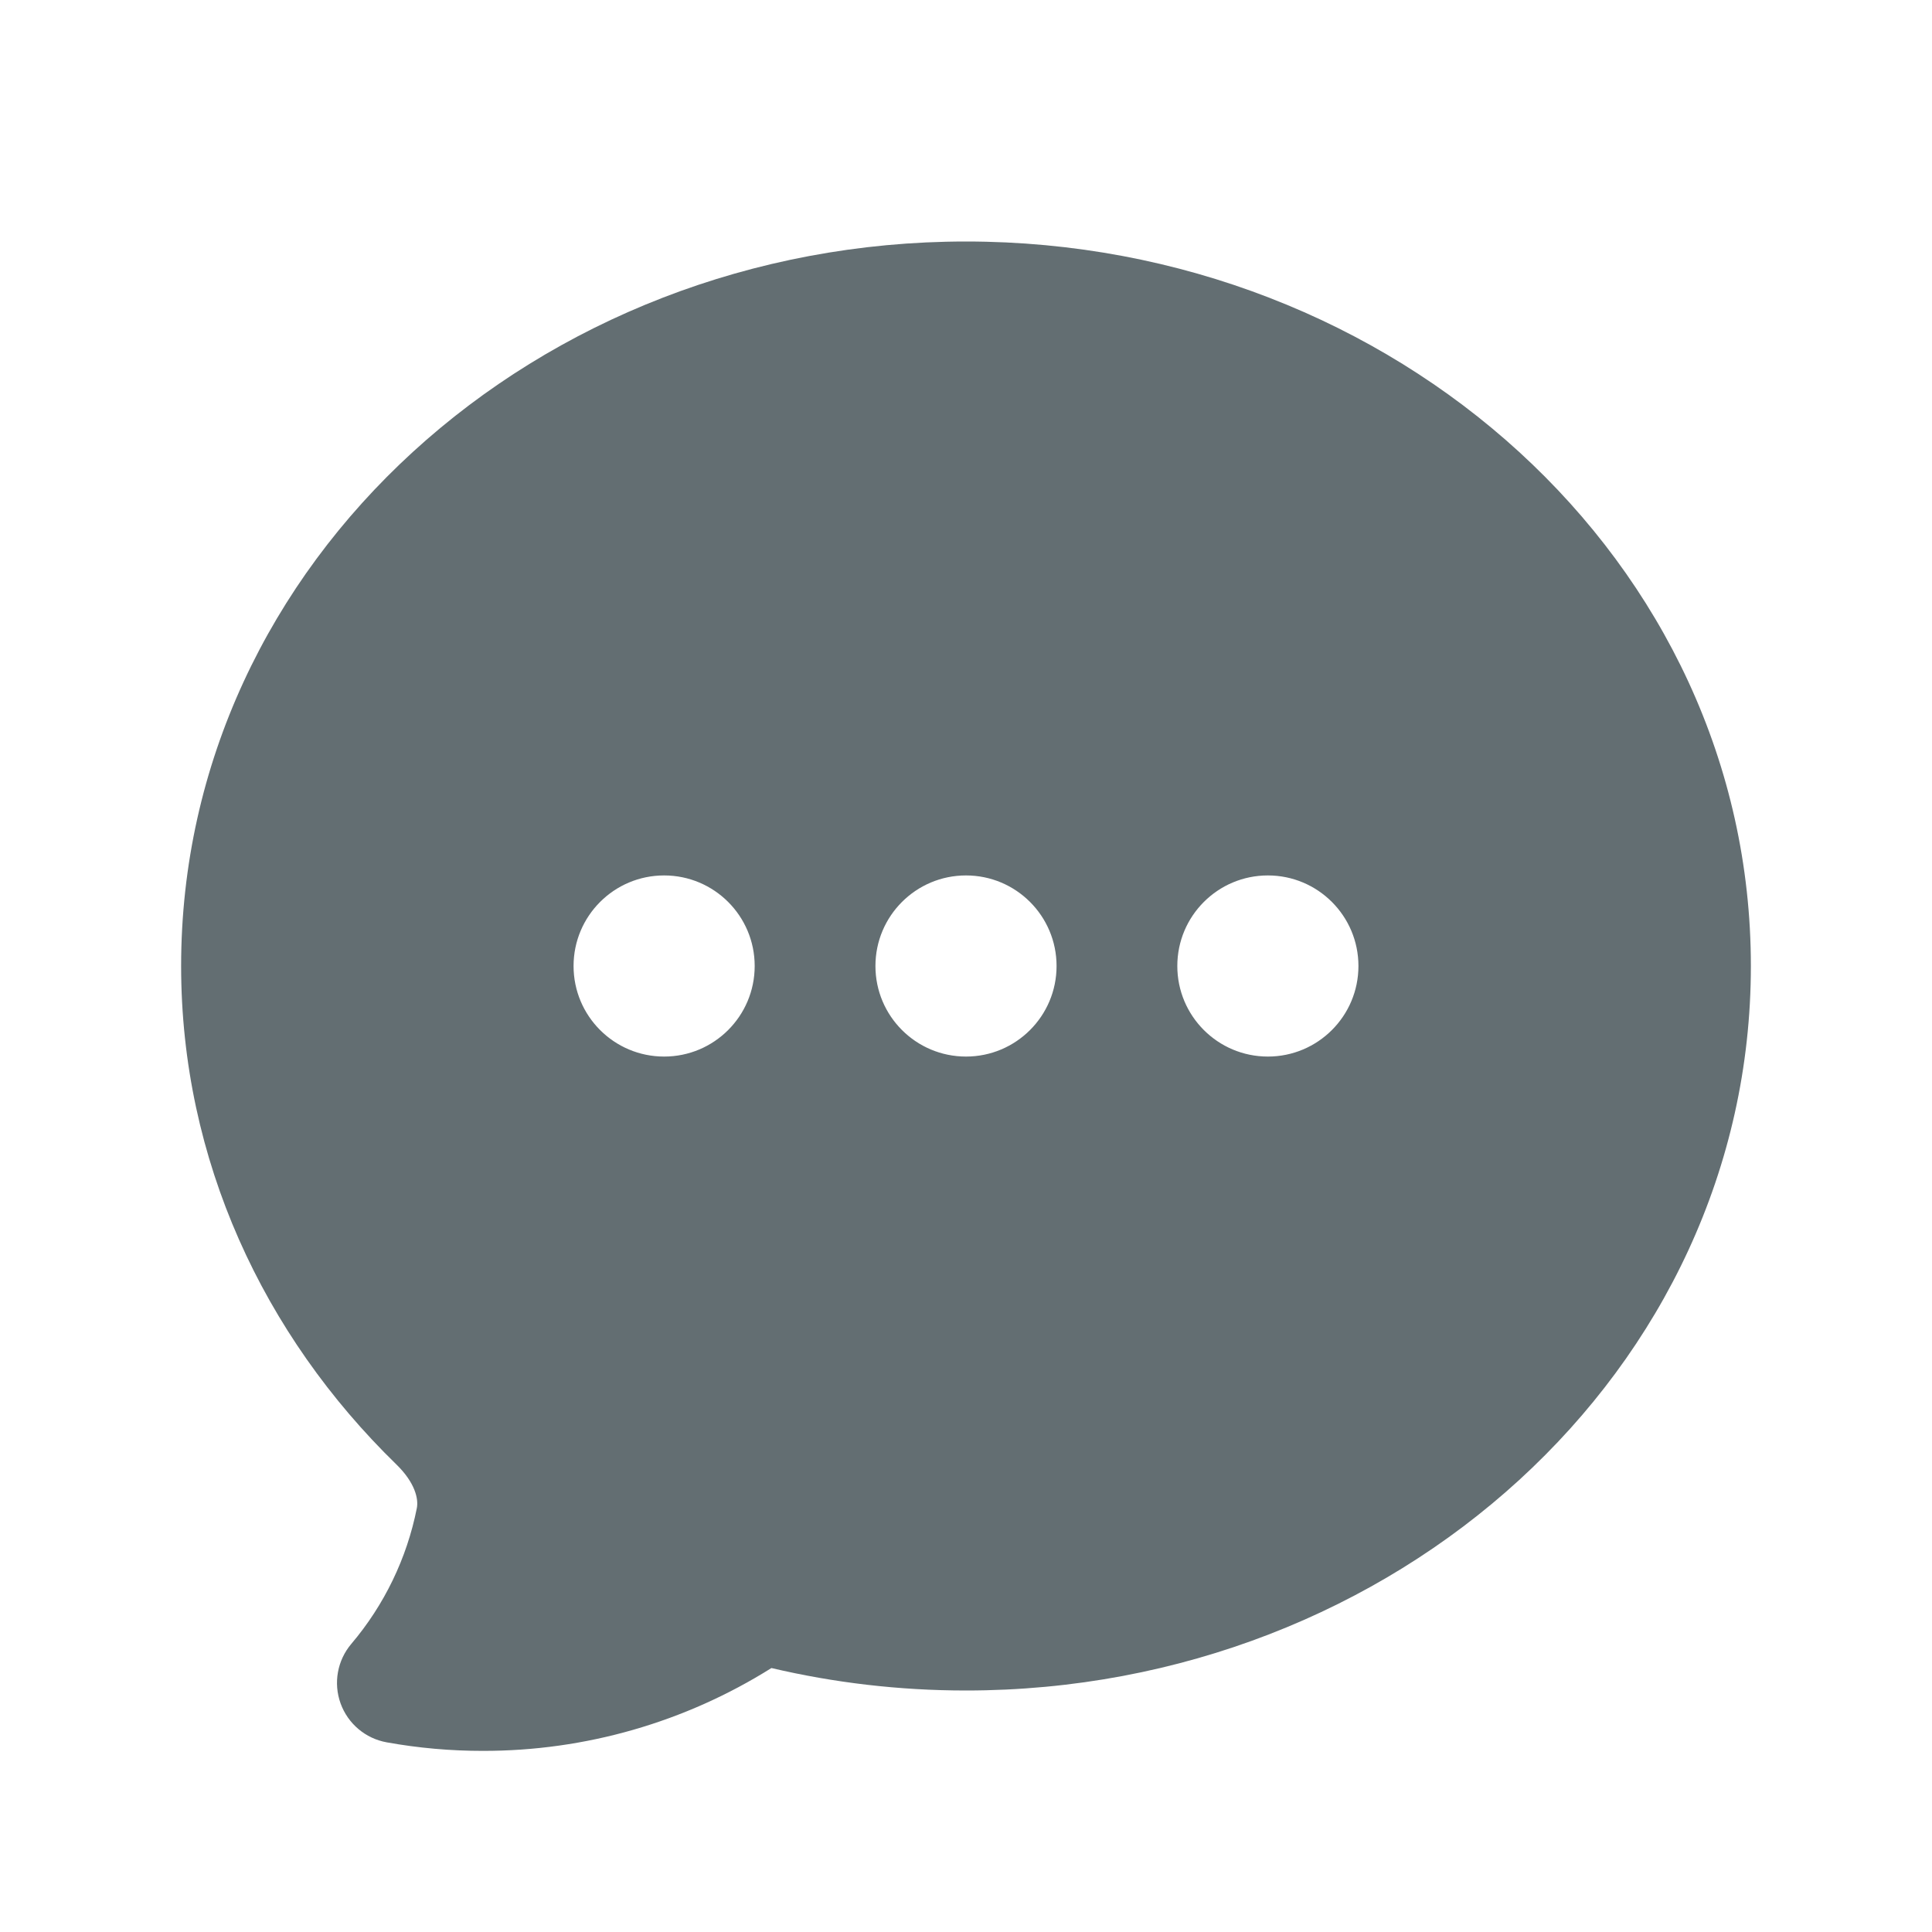
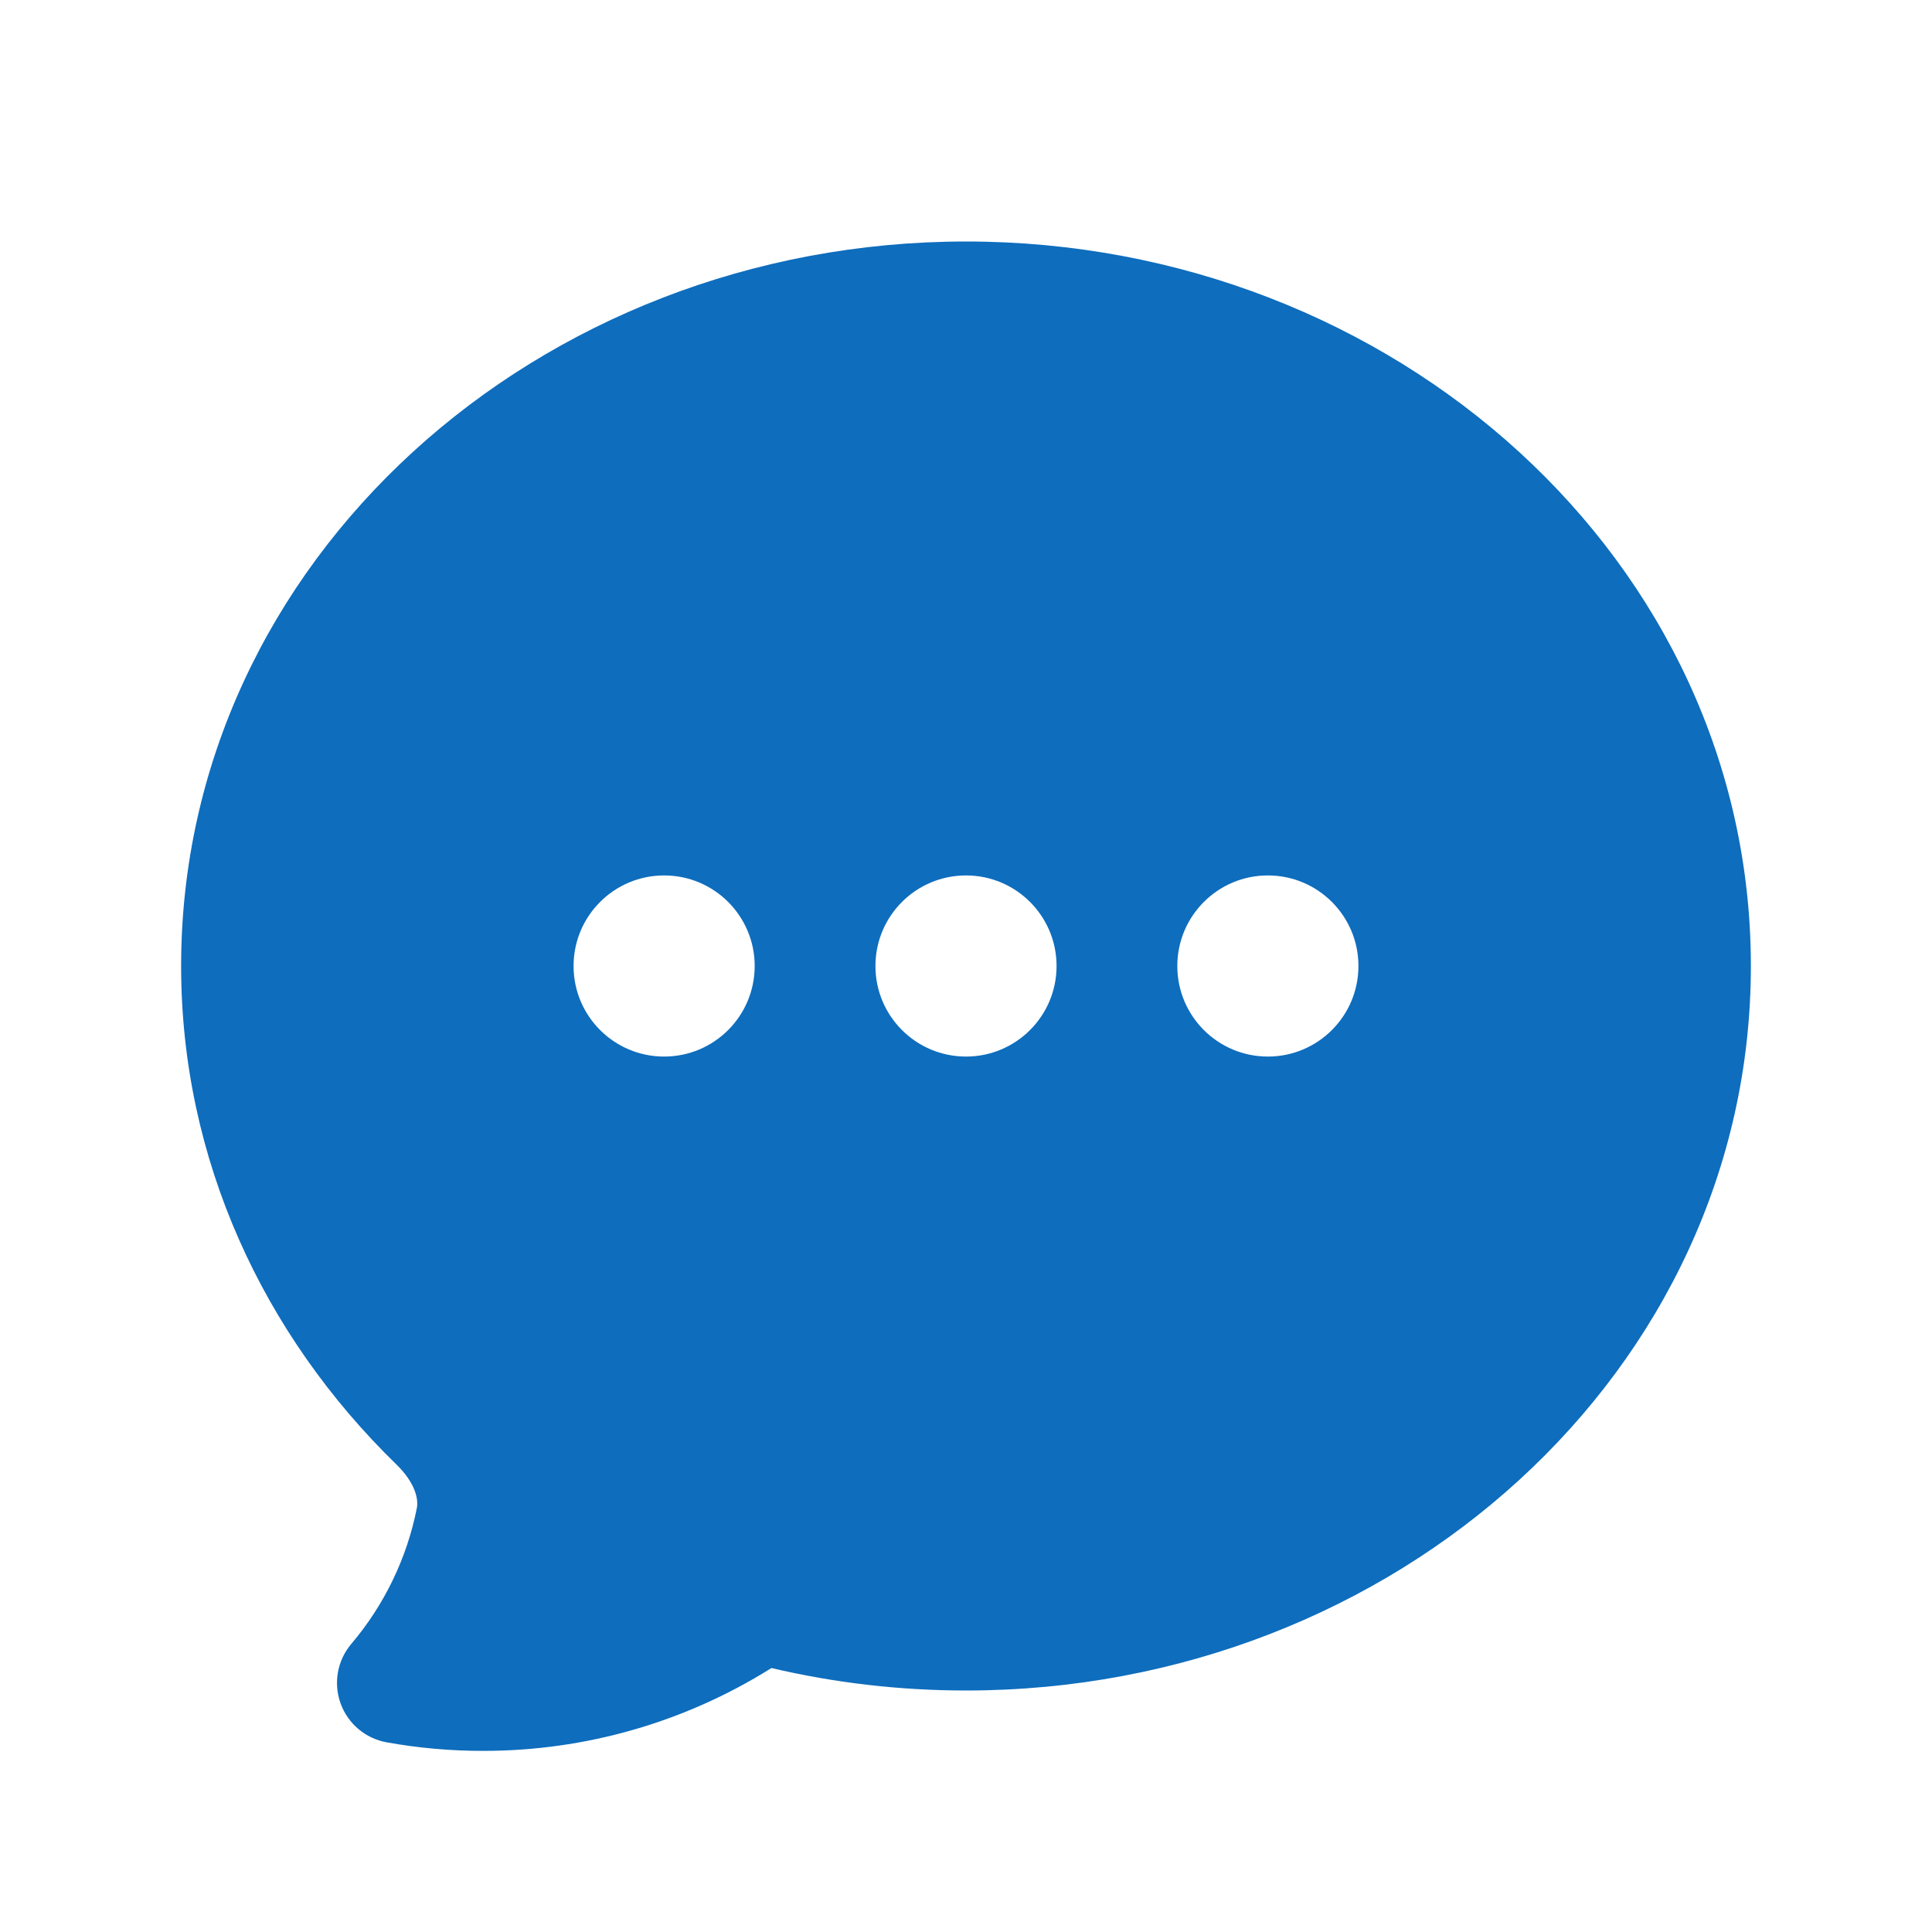
- <svg xmlns="http://www.w3.org/2000/svg" viewBox="0 0 24 24" fill="#636e72" class="size-6">
+ <svg xmlns="http://www.w3.org/2000/svg" viewBox="0 0 24 24" fill="#0E6DBD" class="size-6">
  <path fill-rule="evenodd" d="M4.804 21.644A6.707 6.707 0 0 0 6 21.75a6.721 6.721 0 0 0 3.583-1.029c.774.182 1.584.279 2.417.279 5.322 0 9.75-3.97 9.75-9 0-5.03-4.428-9-9.75-9s-9.75 3.97-9.75 9c0 2.409 1.025 4.587 2.674 6.192.232.226.277.428.254.543a3.73 3.73 0 0 1-.814 1.686.75.75 0 0 0 .44 1.223ZM8.25 10.875a1.125 1.125 0 1 0 0 2.25 1.125 1.125 0 0 0 0-2.25ZM10.875 12a1.125 1.125 0 1 1 2.25 0 1.125 1.125 0 0 1-2.25 0Zm4.875-1.125a1.125 1.125 0 1 0 0 2.25 1.125 1.125 0 0 0 0-2.25Z" clip-rule="evenodd" />
</svg>
